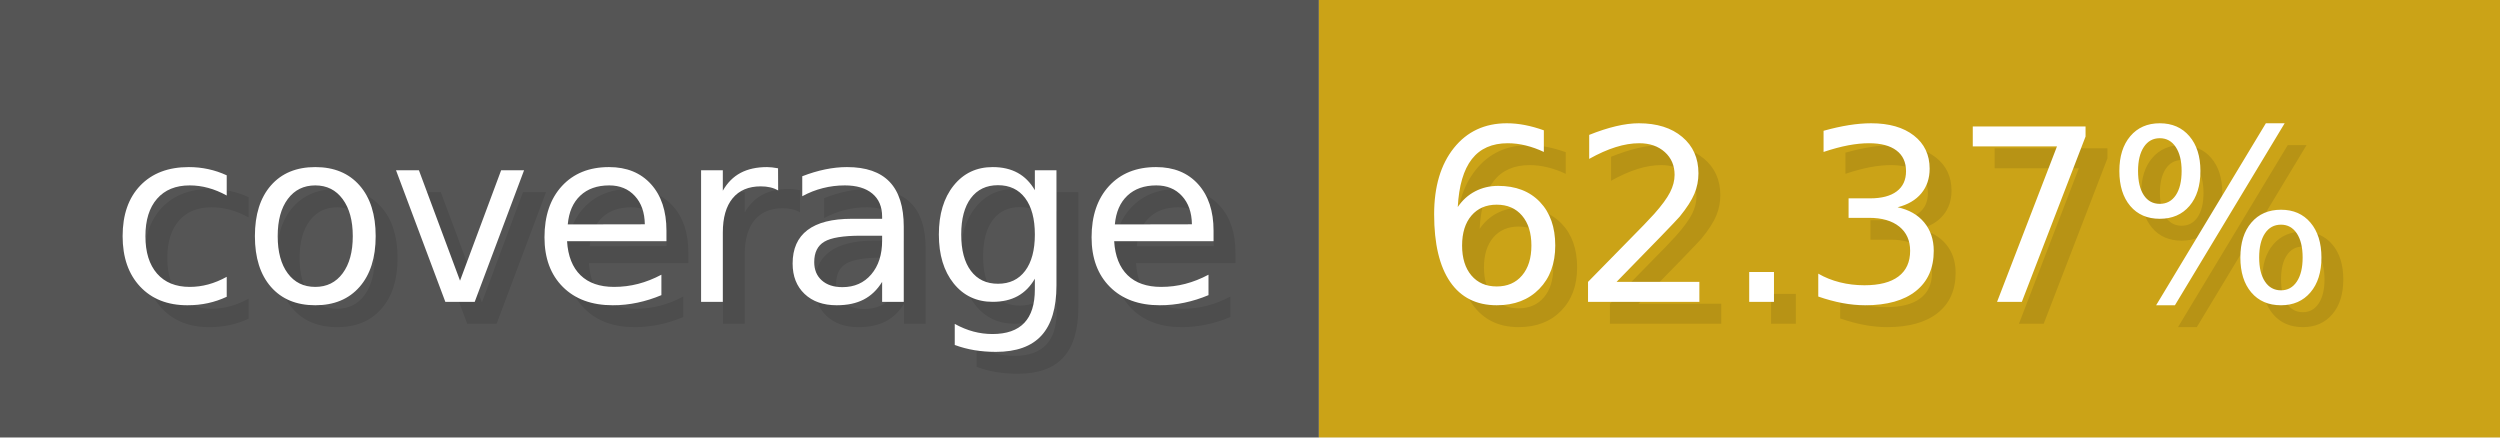
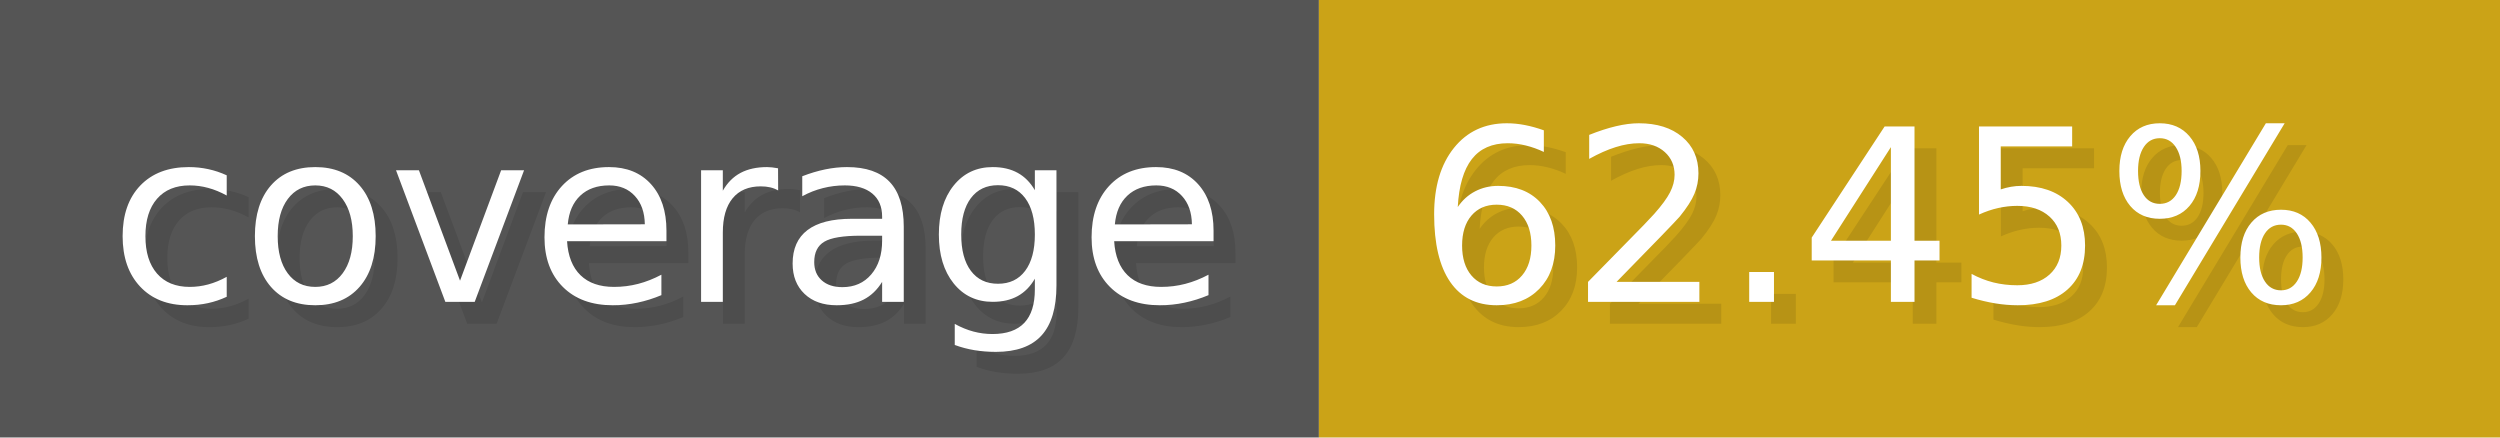
- <svg xmlns="http://www.w3.org/2000/svg" width="114.3" height="20" viewBox="0 0 1143 200" role="img" aria-label="coverage: 62.37%">
+ <svg xmlns="http://www.w3.org/2000/svg" width="114.3" height="20" viewBox="0 0 1143 200" role="img" aria-label="coverage: 62.45%">
  <g>
    <rect fill="#555" width="603" height="200" />
    <rect fill="#cba317" x="603" width="540" height="200" />
  </g>
  <g aria-hidden="true" fill="#fff" text-anchor="start" font-family="Verdana,DejaVu Sans,sans-serif" font-size="110">
    <text x="60" y="148" textLength="503" fill="#000" opacity="0.1">coverage</text>
    <text x="50" y="138" textLength="503">coverage</text>
-     <text x="658" y="148" textLength="440" fill="#000" opacity="0.1">62.37%</text>
-     <text x="648" y="138" textLength="440">62.37%</text>
+     <text x="658" y="148" textLength="440" fill="#000" opacity="0.1">62.45%</text>
+     <text x="648" y="138" textLength="440">62.45%</text>
  </g>
</svg>
